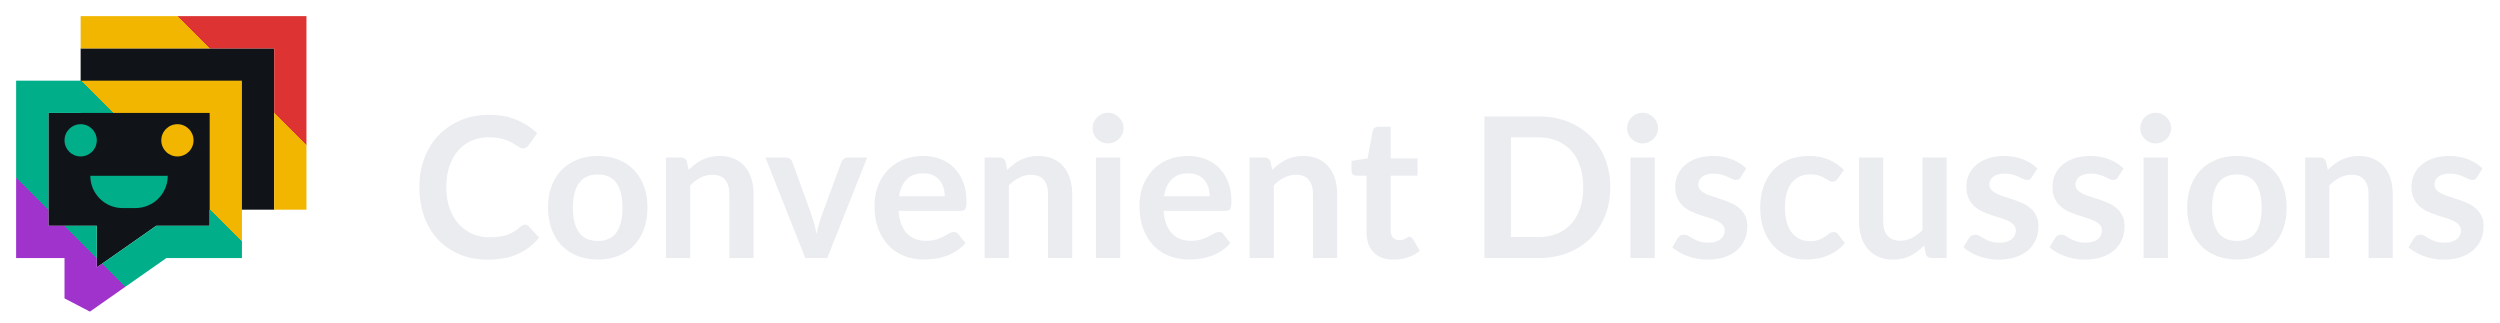
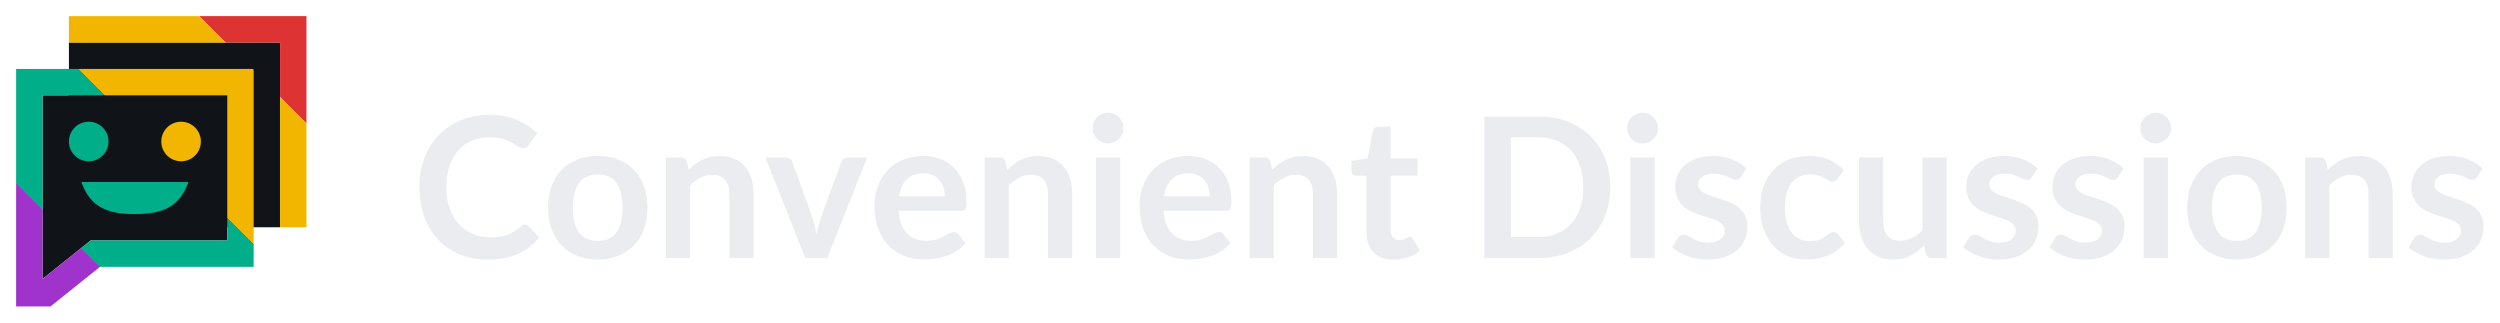
<svg xmlns="http://www.w3.org/2000/svg" width="310" height="40" viewBox="0 0 310 40" fill="none">
  <svg x="0" y="0" width="40" height="40" viewBox="0 0 20 20" fill="none">
    <defs>
      <linearGradient id="cd-wm-d" x1="0" y1="20" x2="20" y2="0" gradientUnits="userSpaceOnUse">
        <stop offset="0" stop-color="#9f33cc" />
-         <stop offset=".25" stop-color="#9f33cc" />
-         <stop offset=".25" stop-color="#00af89" />
-         <stop offset=".5" stop-color="#00af89" />
-         <stop offset=".5" stop-color="#f2b600" />
-         <stop offset=".75" stop-color="#f2b600" />
-         <stop offset=".75" stop-color="#d33" />
+         <stop offset=".241" stop-color="#9f33cc" />
+         <stop offset=".241" stop-color="#00af89" />
+         <stop offset=".514" stop-color="#00af89" />
+         <stop offset=".514" stop-color="#f2b600" />
+         <stop offset=".784" stop-color="#f2b600" />
+         <stop offset=".784" stop-color="#d33" />
        <stop offset="1" stop-color="#d33" />
      </linearGradient>
    </defs>
-     <path fill="#101418" d="M3 14h3v2.58L9.685 14H13V7H3z" />
-     <path fill="#101418" d="M5 3h12v10H5z" />
-     <path fill="url(#cd-wm-d)" d="M15 16h-4.685l-4.742 3.32L4 18.5V16H1V5h14zM3 14h3v2.58L9.685 14H13V7H3z" />
-     <path fill="url(#cd-wm-d)" d="M19 13h-2V3H5V1h14z" />
-     <circle fill="url(#cd-wm-d)" cx="5" cy="8.7" r="1" />
-     <circle fill="url(#cd-wm-d)" cx="11" cy="8.7" r="1" />
-     <path fill="url(#cd-wm-d)" d="M10.4 10.9a2 2 0 0 1-2 2h-.8a2 2 0 0 1-2-2z" />
+     <path fill="#101418" d="M4.273 2.636h13.091v11.455H4.273z" />
+     <path fill="#101418" d="M2.636 17.297l2.762-2.21 0.224-0.178H14.091V5.909H2.636z" />
+     <path fill="url(#cd-wm-d)" d="M19 14.091h-1.636V2.636H4.273v-1.636h14.727z" />
+     <path fill="url(#cd-wm-d)" d="M15.727 16.545H6.197l-3.068 2.455H1V4.273h14.727z m-13.091 0.752l2.762-2.21 0.224-0.178H14.091V5.909H2.636z" />
+     <circle fill="url(#cd-wm-d)" cx="5.5" cy="8.773" r="1.227" />
+     <circle fill="url(#cd-wm-d)" cx="11.227" cy="8.773" r="1.227" />
+     <path fill="url(#cd-wm-d)" d="M11.682 11.282C11.138 12.828 10.096 13.273 8.364 13.273C6.632 13.273 5.59 12.828 5.045 11.282z" />
  </svg>
  <path transform="translate(2.464 3.2) scale(0.9)" d="M69.579 27.396L69.579 27.396Q69.876 27.396 70.106 27.626L70.106 27.626L71.537 29.178Q70.349 30.650 68.614 31.433Q66.879 32.216 64.449 32.216L64.449 32.216Q62.276 32.216 60.541 31.474Q58.806 30.731 57.578 29.408Q56.349 28.085 55.694 26.249Q55.039 24.413 55.039 22.239L55.039 22.239Q55.039 20.039 55.742 18.210Q56.444 16.380 57.719 15.058Q58.995 13.735 60.764 12.999Q62.532 12.263 64.678 12.263L64.678 12.263Q66.811 12.263 68.465 12.965Q70.119 13.667 71.280 14.801L71.280 14.801L70.065 16.489Q69.957 16.651 69.788 16.772Q69.620 16.893 69.323 16.893L69.323 16.893Q69.120 16.893 68.904 16.779Q68.688 16.664 68.431 16.495Q68.175 16.326 67.838 16.124Q67.500 15.922 67.055 15.753Q66.609 15.584 66.022 15.469Q65.434 15.355 64.665 15.355L64.665 15.355Q63.355 15.355 62.269 15.820Q61.182 16.286 60.399 17.170Q59.616 18.055 59.184 19.330Q58.752 20.606 58.752 22.239L58.752 22.239Q58.752 23.886 59.218 25.169Q59.684 26.451 60.480 27.329Q61.276 28.206 62.356 28.672Q63.437 29.138 64.678 29.138L64.678 29.138Q65.421 29.138 66.022 29.057Q66.623 28.976 67.129 28.800Q67.635 28.625 68.087 28.348Q68.540 28.072 68.985 27.666L68.985 27.666Q69.120 27.545 69.269 27.471Q69.417 27.396 69.579 27.396ZM79.636 17.933L79.636 17.933Q81.175 17.933 82.438 18.433Q83.700 18.932 84.598 19.850Q85.496 20.768 85.981 22.091Q86.468 23.414 86.468 25.047L86.468 25.047Q86.468 26.694 85.981 28.017Q85.496 29.340 84.598 30.272Q83.700 31.203 82.438 31.703Q81.175 32.203 79.636 32.203L79.636 32.203Q78.084 32.203 76.815 31.703Q75.546 31.203 74.648 30.272Q73.751 29.340 73.258 28.017Q72.765 26.694 72.765 25.047L72.765 25.047Q72.765 23.414 73.258 22.091Q73.751 20.768 74.648 19.850Q75.546 18.932 76.815 18.433Q78.084 17.933 79.636 17.933ZM79.636 29.637L79.636 29.637Q81.365 29.637 82.195 28.477Q83.025 27.316 83.025 25.075L83.025 25.075Q83.025 22.834 82.195 21.659Q81.365 20.485 79.636 20.485L79.636 20.485Q77.882 20.485 77.038 21.666Q76.194 22.847 76.194 25.075L76.194 25.075Q76.194 27.302 77.038 28.470Q77.882 29.637 79.636 29.637ZM91.908 18.757L92.138 19.850Q92.556 19.431 93.022 19.074Q93.487 18.716 94.007 18.466Q94.527 18.216 95.121 18.075Q95.715 17.933 96.417 17.933L96.417 17.933Q97.551 17.933 98.428 18.318Q99.306 18.703 99.893 19.398Q100.481 20.093 100.784 21.058Q101.088 22.023 101.088 23.184L101.088 23.184L101.088 32L97.754 32L97.754 23.184Q97.754 21.916 97.173 21.220Q96.593 20.525 95.404 20.525L95.404 20.525Q94.540 20.525 93.784 20.916Q93.028 21.308 92.353 21.983L92.353 21.983L92.353 32L89.019 32L89.019 18.149L91.058 18.149Q91.706 18.149 91.908 18.757L91.908 18.757ZM114.102 18.149L116.734 18.149L111.240 32L108.216 32L102.721 18.149L105.475 18.149Q105.853 18.149 106.103 18.325Q106.353 18.500 106.434 18.770L106.434 18.770L109.107 26.168Q109.323 26.816 109.485 27.437Q109.647 28.058 109.768 28.679L109.768 28.679Q109.903 28.058 110.066 27.437Q110.227 26.816 110.457 26.168L110.457 26.168L113.184 18.770Q113.278 18.500 113.521 18.325Q113.764 18.149 114.102 18.149L114.102 18.149ZM121.135 23.482L127.426 23.482Q127.426 22.834 127.244 22.260Q127.062 21.686 126.697 21.254Q126.333 20.822 125.773 20.572Q125.212 20.322 124.470 20.322L124.470 20.322Q123.025 20.322 122.195 21.146Q121.365 21.970 121.135 23.482L121.135 23.482ZM129.641 25.493L121.068 25.493Q121.149 26.559 121.446 27.336Q121.743 28.112 122.229 28.618Q122.715 29.125 123.383 29.374Q124.051 29.624 124.861 29.624L124.861 29.624Q125.671 29.624 126.259 29.435Q126.846 29.246 127.285 29.017Q127.724 28.787 128.054 28.598Q128.385 28.409 128.695 28.409L128.695 28.409Q129.114 28.409 129.316 28.720L129.316 28.720L130.275 29.934Q129.721 30.582 129.033 31.021Q128.344 31.460 127.595 31.723Q126.846 31.986 126.070 32.094Q125.293 32.203 124.564 32.203L124.564 32.203Q123.120 32.203 121.878 31.723Q120.636 31.244 119.718 30.306Q118.800 29.367 118.273 27.984Q117.747 26.600 117.747 24.777L117.747 24.777Q117.747 23.360 118.206 22.111Q118.665 20.863 119.522 19.938Q120.379 19.013 121.615 18.473Q122.850 17.933 124.402 17.933L124.402 17.933Q125.712 17.933 126.819 18.352Q127.926 18.770 128.722 19.573Q129.519 20.377 129.971 21.544Q130.423 22.712 130.423 24.210L130.423 24.210Q130.423 24.966 130.261 25.230Q130.100 25.493 129.641 25.493L129.641 25.493ZM135.810 18.757L136.040 19.850Q136.458 19.431 136.924 19.074Q137.389 18.716 137.909 18.466Q138.429 18.216 139.023 18.075Q139.617 17.933 140.319 17.933L140.319 17.933Q141.453 17.933 142.331 18.318Q143.208 18.703 143.795 19.398Q144.382 20.093 144.686 21.058Q144.990 22.023 144.990 23.184L144.990 23.184L144.990 32L141.655 32L141.655 23.184Q141.655 21.916 141.075 21.220Q140.494 20.525 139.306 20.525L139.306 20.525Q138.442 20.525 137.686 20.916Q136.930 21.308 136.256 21.983L136.256 21.983L136.256 32L132.921 32L132.921 18.149L134.959 18.149Q135.607 18.149 135.810 18.757L135.810 18.757ZM148.257 18.149L151.605 18.149L151.605 32L148.257 32L148.257 18.149ZM152.064 14.113L152.064 14.113Q152.064 14.544 151.889 14.922Q151.713 15.300 151.423 15.584Q151.133 15.867 150.741 16.036Q150.350 16.205 149.904 16.205L149.904 16.205Q149.472 16.205 149.087 16.036Q148.703 15.867 148.419 15.584Q148.136 15.300 147.967 14.922Q147.798 14.544 147.798 14.113L147.798 14.113Q147.798 13.667 147.967 13.276Q148.136 12.884 148.419 12.601Q148.703 12.317 149.087 12.148Q149.472 11.980 149.904 11.980L149.904 11.980Q150.350 11.980 150.741 12.148Q151.133 12.317 151.423 12.601Q151.713 12.884 151.889 13.276Q152.064 13.667 152.064 14.113ZM157.640 23.482L163.931 23.482Q163.931 22.834 163.748 22.260Q163.566 21.686 163.202 21.254Q162.837 20.822 162.277 20.572Q161.717 20.322 160.974 20.322L160.974 20.322Q159.530 20.322 158.699 21.146Q157.869 21.970 157.640 23.482L157.640 23.482ZM166.145 25.493L157.572 25.493Q157.653 26.559 157.950 27.336Q158.247 28.112 158.733 28.618Q159.219 29.125 159.887 29.374Q160.556 29.624 161.366 29.624L161.366 29.624Q162.175 29.624 162.763 29.435Q163.350 29.246 163.789 29.017Q164.228 28.787 164.558 28.598Q164.889 28.409 165.200 28.409L165.200 28.409Q165.618 28.409 165.821 28.720L165.821 28.720L166.779 29.934Q166.226 30.582 165.537 31.021Q164.849 31.460 164.099 31.723Q163.350 31.986 162.574 32.094Q161.798 32.203 161.069 32.203L161.069 32.203Q159.624 32.203 158.382 31.723Q157.140 31.244 156.222 30.306Q155.304 29.367 154.778 27.984Q154.251 26.600 154.251 24.777L154.251 24.777Q154.251 23.360 154.710 22.111Q155.169 20.863 156.026 19.938Q156.884 19.013 158.119 18.473Q159.354 17.933 160.907 17.933L160.907 17.933Q162.216 17.933 163.323 18.352Q164.430 18.770 165.227 19.573Q166.023 20.377 166.475 21.544Q166.928 22.712 166.928 24.210L166.928 24.210Q166.928 24.966 166.766 25.230Q166.604 25.493 166.145 25.493L166.145 25.493ZM172.314 18.757L172.544 19.850Q172.962 19.431 173.428 19.074Q173.894 18.716 174.413 18.466Q174.933 18.216 175.527 18.075Q176.121 17.933 176.823 17.933L176.823 17.933Q177.957 17.933 178.835 18.318Q179.712 18.703 180.299 19.398Q180.887 20.093 181.190 21.058Q181.494 22.023 181.494 23.184L181.494 23.184L181.494 32L178.160 32L178.160 23.184Q178.160 21.916 177.579 21.220Q176.999 20.525 175.811 20.525L175.811 20.525Q174.947 20.525 174.191 20.916Q173.435 21.308 172.760 21.983L172.760 21.983L172.760 32L169.425 32L169.425 18.149L171.464 18.149Q172.112 18.149 172.314 18.757L172.314 18.757ZM189.270 32.216L189.270 32.216Q187.461 32.216 186.496 31.197Q185.531 30.177 185.531 28.382L185.531 28.382L185.531 20.646L184.113 20.646Q183.843 20.646 183.654 20.471Q183.465 20.296 183.465 19.944L183.465 19.944L183.465 18.621L185.693 18.257L186.395 14.477Q186.462 14.207 186.651 14.058Q186.840 13.910 187.137 13.910L187.137 13.910L188.865 13.910L188.865 18.270L192.564 18.270L192.564 20.646L188.865 20.646L188.865 28.152Q188.865 28.800 189.182 29.165Q189.500 29.529 190.053 29.529L190.053 29.529Q190.364 29.529 190.573 29.455Q190.782 29.381 190.937 29.300Q191.093 29.219 191.214 29.145Q191.336 29.070 191.457 29.070L191.457 29.070Q191.606 29.070 191.700 29.145Q191.795 29.219 191.903 29.367L191.903 29.367L192.902 30.988Q192.173 31.595 191.228 31.905Q190.283 32.216 189.270 32.216ZM219.119 22.239L219.119 22.239Q219.119 24.386 218.403 26.181Q217.688 27.977 216.392 29.273Q215.096 30.569 213.273 31.285Q211.451 32 209.223 32L209.223 32L201.785 32L201.785 12.479L209.223 12.479Q211.451 12.479 213.273 13.201Q215.096 13.924 216.392 15.213Q217.688 16.502 218.403 18.297Q219.119 20.093 219.119 22.239ZM215.393 22.239L215.393 22.239Q215.393 20.633 214.967 19.357Q214.542 18.081 213.739 17.197Q212.936 16.313 211.795 15.840Q210.654 15.368 209.223 15.368L209.223 15.368L205.430 15.368L205.430 29.111L209.223 29.111Q210.654 29.111 211.795 28.639Q212.936 28.166 213.739 27.282Q214.542 26.398 214.967 25.122Q215.393 23.846 215.393 22.239ZM221.900 18.149L225.248 18.149L225.248 32L221.900 32L221.900 18.149ZM225.707 14.113L225.707 14.113Q225.707 14.544 225.531 14.922Q225.356 15.300 225.065 15.584Q224.775 15.867 224.384 16.036Q223.992 16.205 223.547 16.205L223.547 16.205Q223.115 16.205 222.730 16.036Q222.345 15.867 222.062 15.584Q221.778 15.300 221.609 14.922Q221.441 14.544 221.441 14.113L221.441 14.113Q221.441 13.667 221.609 13.276Q221.778 12.884 222.062 12.601Q222.345 12.317 222.730 12.148Q223.115 11.980 223.547 11.980L223.547 11.980Q223.992 11.980 224.384 12.148Q224.775 12.317 225.065 12.601Q225.356 12.884 225.531 13.276Q225.707 13.667 225.707 14.113ZM237.857 19.648L237.101 20.849Q236.966 21.065 236.817 21.153Q236.669 21.241 236.439 21.241L236.439 21.241Q236.196 21.241 235.919 21.105Q235.643 20.971 235.278 20.802Q234.914 20.633 234.448 20.498Q233.982 20.363 233.348 20.363L233.348 20.363Q232.362 20.363 231.802 20.782Q231.242 21.200 231.242 21.875L231.242 21.875Q231.242 22.321 231.532 22.624Q231.822 22.928 232.301 23.157Q232.781 23.387 233.388 23.569Q233.996 23.752 234.623 23.968Q235.251 24.184 235.859 24.460Q236.466 24.737 236.945 25.162Q237.425 25.587 237.715 26.181Q238.005 26.776 238.005 27.613L238.005 27.613Q238.005 28.611 237.647 29.455Q237.290 30.299 236.588 30.913Q235.886 31.527 234.853 31.872Q233.820 32.216 232.470 32.216L232.470 32.216Q231.755 32.216 231.073 32.088Q230.391 31.959 229.763 31.730Q229.136 31.500 228.602 31.190Q228.069 30.880 227.664 30.515L227.664 30.515L228.434 29.246Q228.582 29.017 228.785 28.895Q228.987 28.773 229.298 28.773L229.298 28.773Q229.608 28.773 229.885 28.949Q230.162 29.125 230.526 29.327Q230.891 29.529 231.383 29.705Q231.876 29.881 232.632 29.881L232.632 29.881Q233.226 29.881 233.651 29.739Q234.077 29.597 234.353 29.367Q234.630 29.138 234.758 28.834Q234.887 28.530 234.887 28.206L234.887 28.206Q234.887 27.721 234.596 27.410Q234.306 27.099 233.827 26.870Q233.348 26.640 232.733 26.458Q232.119 26.276 231.478 26.060Q230.837 25.844 230.222 25.554Q229.608 25.264 229.129 24.818Q228.650 24.373 228.359 23.724Q228.069 23.076 228.069 22.159L228.069 22.159Q228.069 21.308 228.407 20.538Q228.744 19.769 229.399 19.195Q230.054 18.621 231.032 18.277Q232.011 17.933 233.294 17.933L233.294 17.933Q234.725 17.933 235.899 18.405Q237.074 18.878 237.857 19.648L237.857 19.648ZM251.316 19.864L250.439 21.078Q250.290 21.267 250.148 21.376Q250.007 21.483 249.737 21.483L249.737 21.483Q249.480 21.483 249.237 21.328Q248.994 21.173 248.657 20.977Q248.319 20.782 247.853 20.626Q247.388 20.471 246.699 20.471L246.699 20.471Q245.822 20.471 245.160 20.788Q244.499 21.105 244.060 21.700Q243.621 22.294 243.405 23.137Q243.189 23.981 243.189 25.047L243.189 25.047Q243.189 26.154 243.425 27.018Q243.662 27.883 244.107 28.470Q244.553 29.057 245.187 29.361Q245.822 29.665 246.618 29.665L246.618 29.665Q247.415 29.665 247.907 29.469Q248.400 29.273 248.738 29.037Q249.075 28.800 249.325 28.605Q249.575 28.409 249.885 28.409L249.885 28.409Q250.290 28.409 250.493 28.720L250.493 28.720L251.451 29.934Q250.898 30.582 250.250 31.021Q249.602 31.460 248.906 31.723Q248.211 31.986 247.475 32.094Q246.740 32.203 246.011 32.203L246.011 32.203Q244.728 32.203 243.594 31.723Q242.460 31.244 241.610 30.326Q240.759 29.408 240.266 28.078Q239.774 26.748 239.774 25.047L239.774 25.047Q239.774 23.522 240.212 22.219Q240.651 20.916 241.502 19.965Q242.352 19.013 243.608 18.473Q244.863 17.933 246.497 17.933L246.497 17.933Q248.049 17.933 249.217 18.433Q250.385 18.932 251.316 19.864L251.316 19.864ZM262.130 18.149L265.464 18.149L265.464 32L263.426 32Q262.764 32 262.589 31.392L262.589 31.392L262.359 30.285Q261.509 31.149 260.483 31.683Q259.457 32.216 258.066 32.216L258.066 32.216Q256.932 32.216 256.061 31.831Q255.191 31.447 254.597 30.744Q254.003 30.043 253.699 29.077Q253.395 28.112 253.395 26.951L253.395 26.951L253.395 18.149L256.730 18.149L256.730 26.951Q256.730 28.220 257.317 28.915Q257.904 29.611 259.079 29.611L259.079 29.611Q259.943 29.611 260.699 29.226Q261.455 28.841 262.130 28.166L262.130 28.166L262.130 18.149ZM277.965 19.648L277.209 20.849Q277.074 21.065 276.926 21.153Q276.777 21.241 276.548 21.241L276.548 21.241Q276.305 21.241 276.028 21.105Q275.751 20.971 275.387 20.802Q275.022 20.633 274.556 20.498Q274.091 20.363 273.456 20.363L273.456 20.363Q272.471 20.363 271.910 20.782Q271.350 21.200 271.350 21.875L271.350 21.875Q271.350 22.321 271.640 22.624Q271.931 22.928 272.410 23.157Q272.889 23.387 273.497 23.569Q274.104 23.752 274.732 23.968Q275.360 24.184 275.967 24.460Q276.575 24.737 277.054 25.162Q277.533 25.587 277.823 26.181Q278.114 26.776 278.114 27.613L278.114 27.613Q278.114 28.611 277.756 29.455Q277.398 30.299 276.696 30.913Q275.994 31.527 274.961 31.872Q273.929 32.216 272.579 32.216L272.579 32.216Q271.863 32.216 271.181 32.088Q270.500 31.959 269.872 31.730Q269.244 31.500 268.711 31.190Q268.178 30.880 267.773 30.515L267.773 30.515L268.542 29.246Q268.691 29.017 268.893 28.895Q269.096 28.773 269.406 28.773L269.406 28.773Q269.717 28.773 269.993 28.949Q270.270 29.125 270.635 29.327Q270.999 29.529 271.492 29.705Q271.985 29.881 272.741 29.881L272.741 29.881Q273.335 29.881 273.760 29.739Q274.185 29.597 274.462 29.367Q274.739 29.138 274.867 28.834Q274.995 28.530 274.995 28.206L274.995 28.206Q274.995 27.721 274.705 27.410Q274.415 27.099 273.935 26.870Q273.456 26.640 272.842 26.458Q272.228 26.276 271.586 26.060Q270.945 25.844 270.331 25.554Q269.717 25.264 269.237 24.818Q268.758 24.373 268.468 23.724Q268.178 23.076 268.178 22.159L268.178 22.159Q268.178 21.308 268.515 20.538Q268.853 19.769 269.507 19.195Q270.162 18.621 271.141 18.277Q272.120 17.933 273.402 17.933L273.402 17.933Q274.833 17.933 276.008 18.405Q277.182 18.878 277.965 19.648L277.965 19.648ZM289.832 19.648L289.076 20.849Q288.941 21.065 288.792 21.153Q288.644 21.241 288.414 21.241L288.414 21.241Q288.171 21.241 287.894 21.105Q287.618 20.971 287.253 20.802Q286.889 20.633 286.423 20.498Q285.957 20.363 285.323 20.363L285.323 20.363Q284.337 20.363 283.777 20.782Q283.216 21.200 283.216 21.875L283.216 21.875Q283.216 22.321 283.507 22.624Q283.797 22.928 284.276 23.157Q284.756 23.387 285.363 23.569Q285.971 23.752 286.598 23.968Q287.226 24.184 287.834 24.460Q288.441 24.737 288.920 25.162Q289.400 25.587 289.690 26.181Q289.980 26.776 289.980 27.613L289.980 27.613Q289.980 28.611 289.622 29.455Q289.264 30.299 288.563 30.913Q287.861 31.527 286.828 31.872Q285.795 32.216 284.445 32.216L284.445 32.216Q283.730 32.216 283.048 32.088Q282.366 31.959 281.738 31.730Q281.111 31.500 280.577 31.190Q280.044 30.880 279.639 30.515L279.639 30.515L280.409 29.246Q280.557 29.017 280.760 28.895Q280.962 28.773 281.273 28.773L281.273 28.773Q281.583 28.773 281.860 28.949Q282.137 29.125 282.501 29.327Q282.865 29.529 283.358 29.705Q283.851 29.881 284.607 29.881L284.607 29.881Q285.201 29.881 285.626 29.739Q286.052 29.597 286.328 29.367Q286.605 29.138 286.733 28.834Q286.862 28.530 286.862 28.206L286.862 28.206Q286.862 27.721 286.571 27.410Q286.281 27.099 285.802 26.870Q285.323 26.640 284.708 26.458Q284.094 26.276 283.453 26.060Q282.812 25.844 282.197 25.554Q281.583 25.264 281.104 24.818Q280.625 24.373 280.334 23.724Q280.044 23.076 280.044 22.159L280.044 22.159Q280.044 21.308 280.382 20.538Q280.719 19.769 281.374 19.195Q282.029 18.621 283.007 18.277Q283.986 17.933 285.269 17.933L285.269 17.933Q286.700 17.933 287.874 18.405Q289.049 18.878 289.832 19.648L289.832 19.648ZM292.599 18.149L295.947 18.149L295.947 32L292.599 32L292.599 18.149ZM296.406 14.113L296.406 14.113Q296.406 14.544 296.231 14.922Q296.055 15.300 295.765 15.584Q295.474 15.867 295.083 16.036Q294.692 16.205 294.246 16.205L294.246 16.205Q293.814 16.205 293.429 16.036Q293.044 15.867 292.761 15.584Q292.478 15.300 292.309 14.922Q292.140 14.544 292.140 14.113L292.140 14.113Q292.140 13.667 292.309 13.276Q292.478 12.884 292.761 12.601Q293.044 12.317 293.429 12.148Q293.814 11.980 294.246 11.980L294.246 11.980Q294.692 11.980 295.083 12.148Q295.474 12.317 295.765 12.601Q296.055 12.884 296.231 13.276Q296.406 13.667 296.406 14.113ZM305.478 17.933L305.478 17.933Q307.017 17.933 308.279 18.433Q309.541 18.932 310.439 19.850Q311.337 20.768 311.823 22.091Q312.309 23.414 312.309 25.047L312.309 25.047Q312.309 26.694 311.823 28.017Q311.337 29.340 310.439 30.272Q309.541 31.203 308.279 31.703Q307.017 32.203 305.478 32.203L305.478 32.203Q303.925 32.203 302.656 31.703Q301.387 31.203 300.490 30.272Q299.592 29.340 299.099 28.017Q298.606 26.694 298.606 25.047L298.606 25.047Q298.606 23.414 299.099 22.091Q299.592 20.768 300.490 19.850Q301.387 18.932 302.656 18.433Q303.925 17.933 305.478 17.933ZM305.478 29.637L305.478 29.637Q307.206 29.637 308.036 28.477Q308.866 27.316 308.866 25.075L308.866 25.075Q308.866 22.834 308.036 21.659Q307.206 20.485 305.478 20.485L305.478 20.485Q303.723 20.485 302.879 21.666Q302.036 22.847 302.036 25.075L302.036 25.075Q302.036 27.302 302.879 28.470Q303.723 29.637 305.478 29.637ZM317.750 18.757L317.979 19.850Q318.398 19.431 318.863 19.074Q319.329 18.716 319.849 18.466Q320.368 18.216 320.963 18.075Q321.557 17.933 322.259 17.933L322.259 17.933Q323.392 17.933 324.270 18.318Q325.148 18.703 325.735 19.398Q326.322 20.093 326.626 21.058Q326.930 22.023 326.930 23.184L326.930 23.184L326.930 32L323.595 32L323.595 23.184Q323.595 21.916 323.014 21.220Q322.434 20.525 321.246 20.525L321.246 20.525Q320.382 20.525 319.626 20.916Q318.870 21.308 318.195 21.983L318.195 21.983L318.195 32L314.861 32L314.861 18.149L316.899 18.149Q317.547 18.149 317.750 18.757L317.750 18.757ZM339.296 19.648L338.540 20.849Q338.405 21.065 338.256 21.153Q338.108 21.241 337.878 21.241L337.878 21.241Q337.635 21.241 337.358 21.105Q337.082 20.971 336.717 20.802Q336.353 20.633 335.887 20.498Q335.421 20.363 334.787 20.363L334.787 20.363Q333.801 20.363 333.241 20.782Q332.680 21.200 332.680 21.875L332.680 21.875Q332.680 22.321 332.971 22.624Q333.261 22.928 333.740 23.157Q334.220 23.387 334.827 23.569Q335.435 23.752 336.062 23.968Q336.690 24.184 337.298 24.460Q337.905 24.737 338.384 25.162Q338.864 25.587 339.154 26.181Q339.444 26.776 339.444 27.613L339.444 27.613Q339.444 28.611 339.086 29.455Q338.728 30.299 338.026 30.913Q337.325 31.527 336.292 31.872Q335.259 32.216 333.909 32.216L333.909 32.216Q333.194 32.216 332.512 32.088Q331.830 31.959 331.202 31.730Q330.575 31.500 330.041 31.190Q329.508 30.880 329.103 30.515L329.103 30.515L329.873 29.246Q330.021 29.017 330.224 28.895Q330.426 28.773 330.737 28.773L330.737 28.773Q331.047 28.773 331.324 28.949Q331.601 29.125 331.965 29.327Q332.329 29.529 332.822 29.705Q333.315 29.881 334.071 29.881L334.071 29.881Q334.665 29.881 335.090 29.739Q335.516 29.597 335.792 29.367Q336.069 29.138 336.197 28.834Q336.326 28.530 336.326 28.206L336.326 28.206Q336.326 27.721 336.035 27.410Q335.745 27.099 335.266 26.870Q334.787 26.640 334.172 26.458Q333.558 26.276 332.917 26.060Q332.276 25.844 331.661 25.554Q331.047 25.264 330.568 24.818Q330.089 24.373 329.798 23.724Q329.508 23.076 329.508 22.159L329.508 22.159Q329.508 21.308 329.846 20.538Q330.183 19.769 330.838 19.195Q331.493 18.621 332.471 18.277Q333.450 17.933 334.733 17.933L334.733 17.933Q336.163 17.933 337.338 18.405Q338.513 18.878 339.296 19.648L339.296 19.648Z" fill="#eaecf0" />
</svg>
